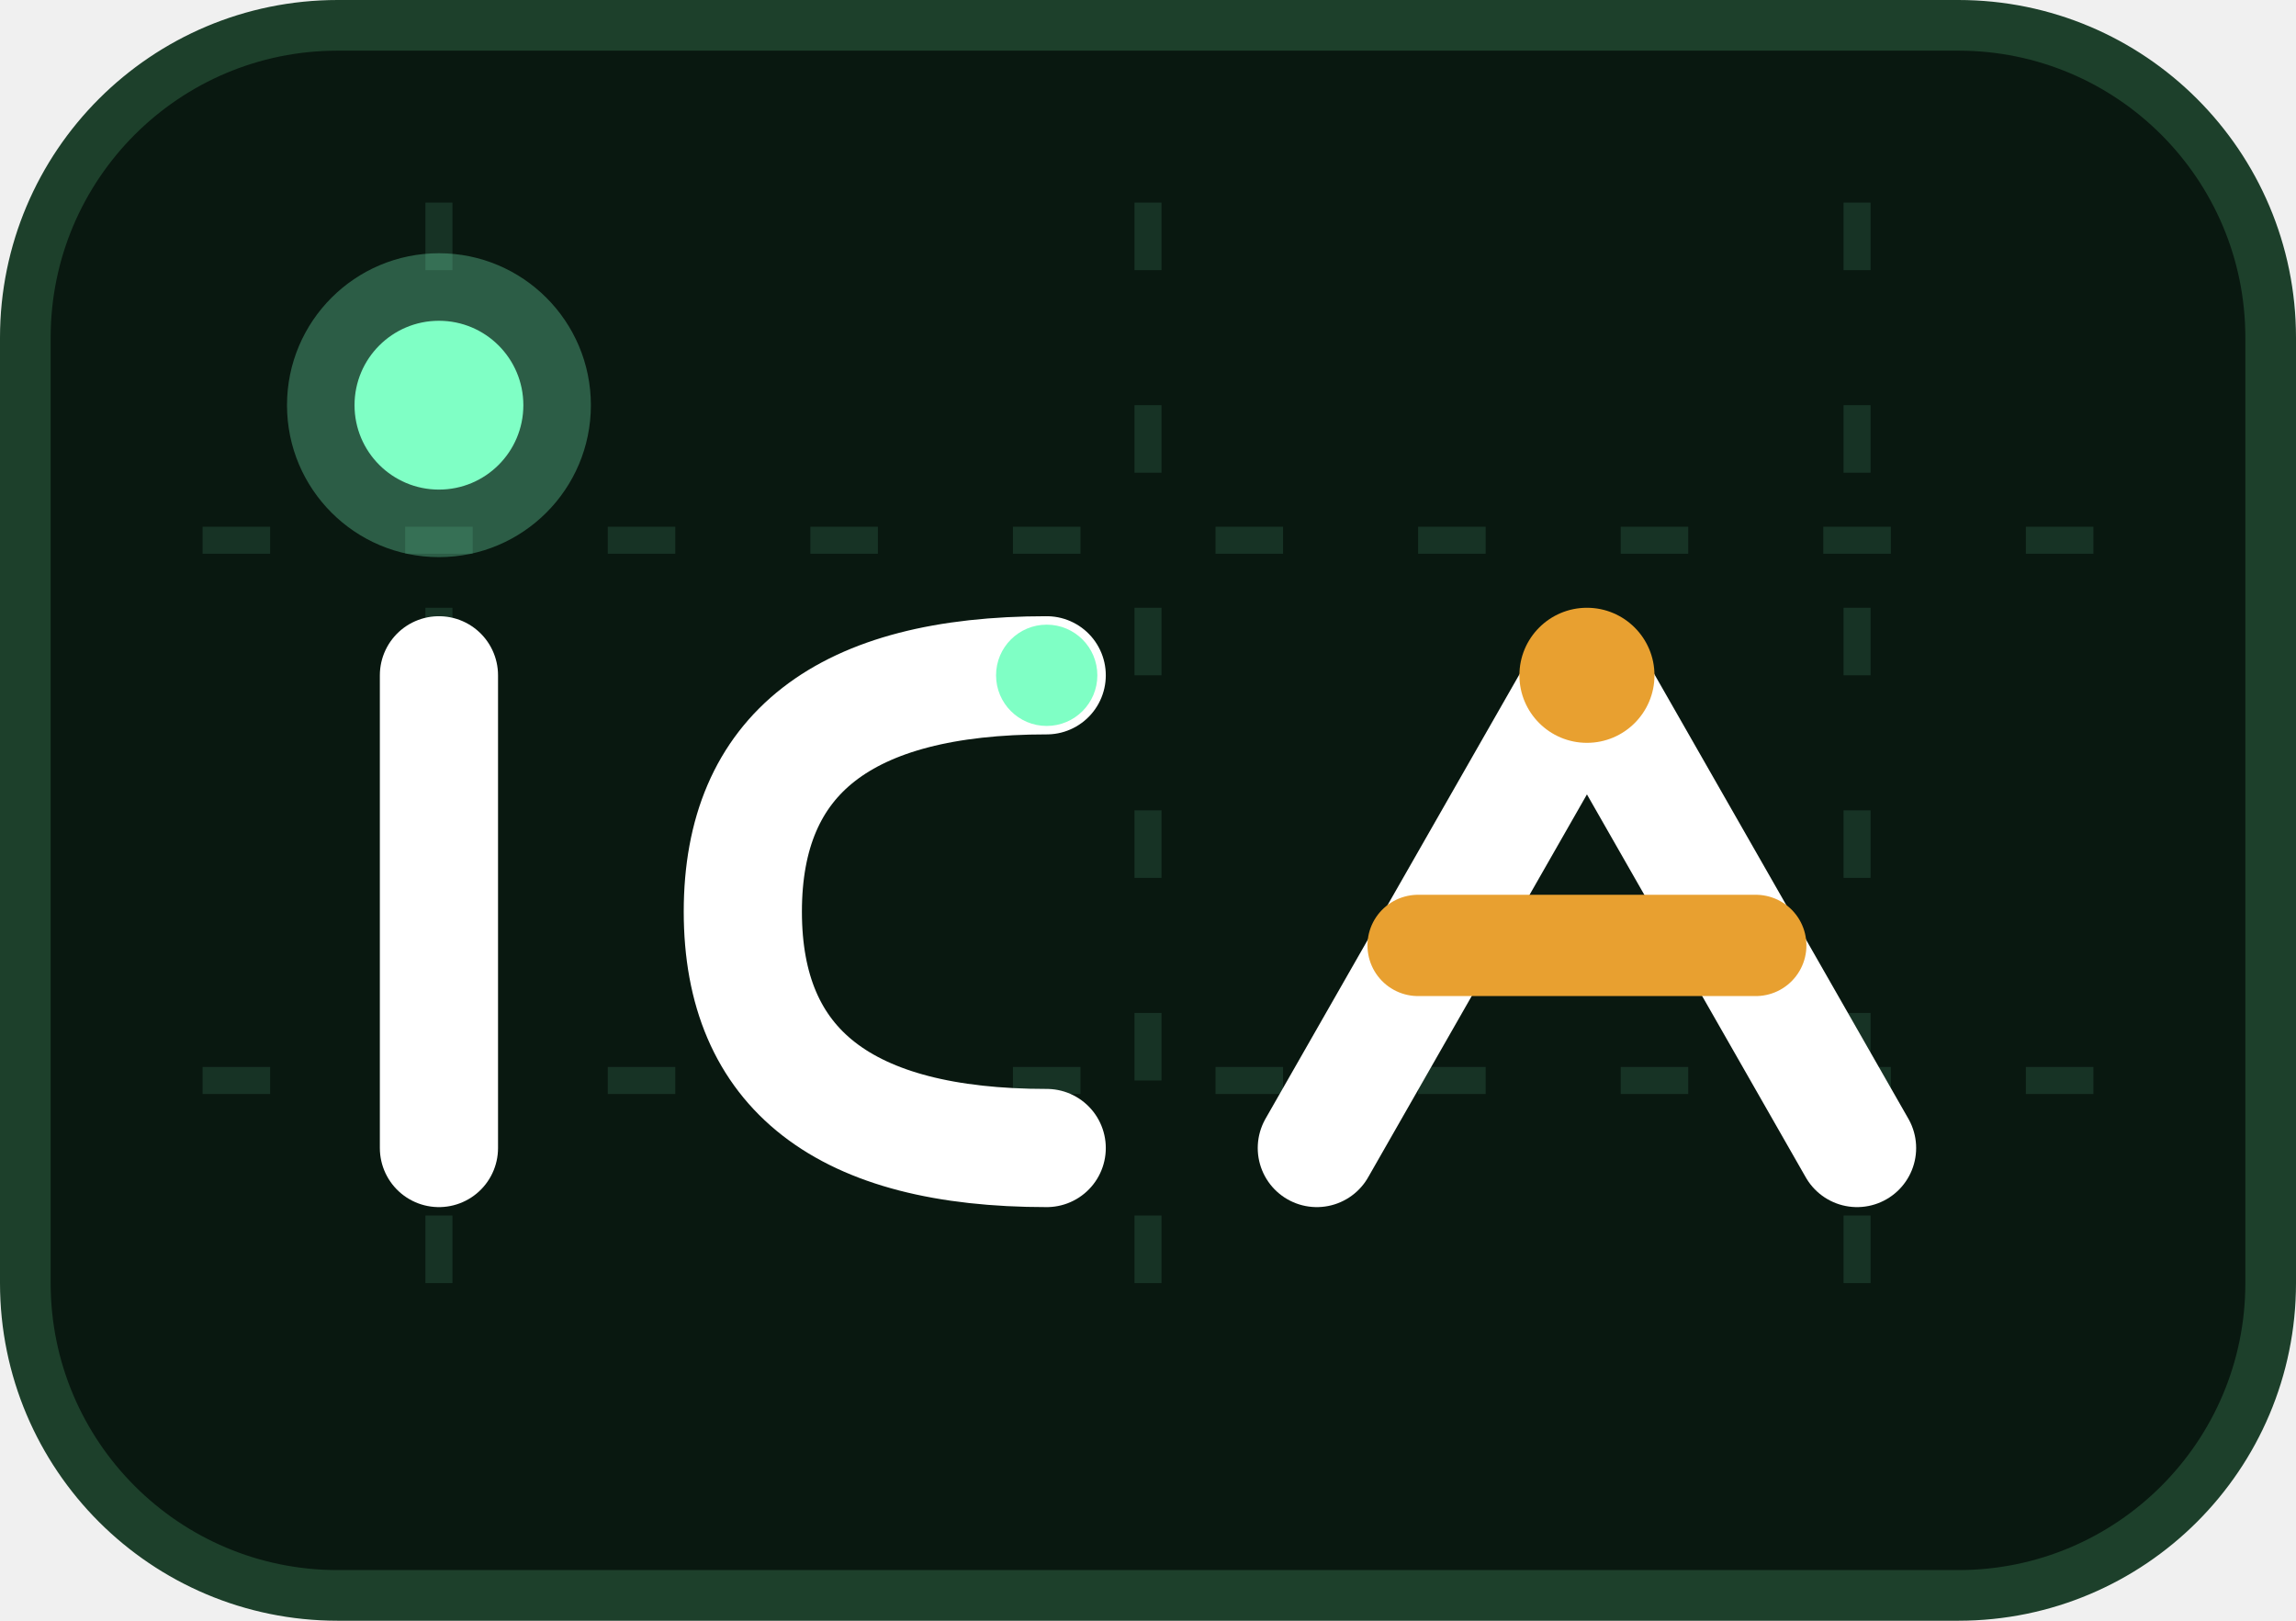
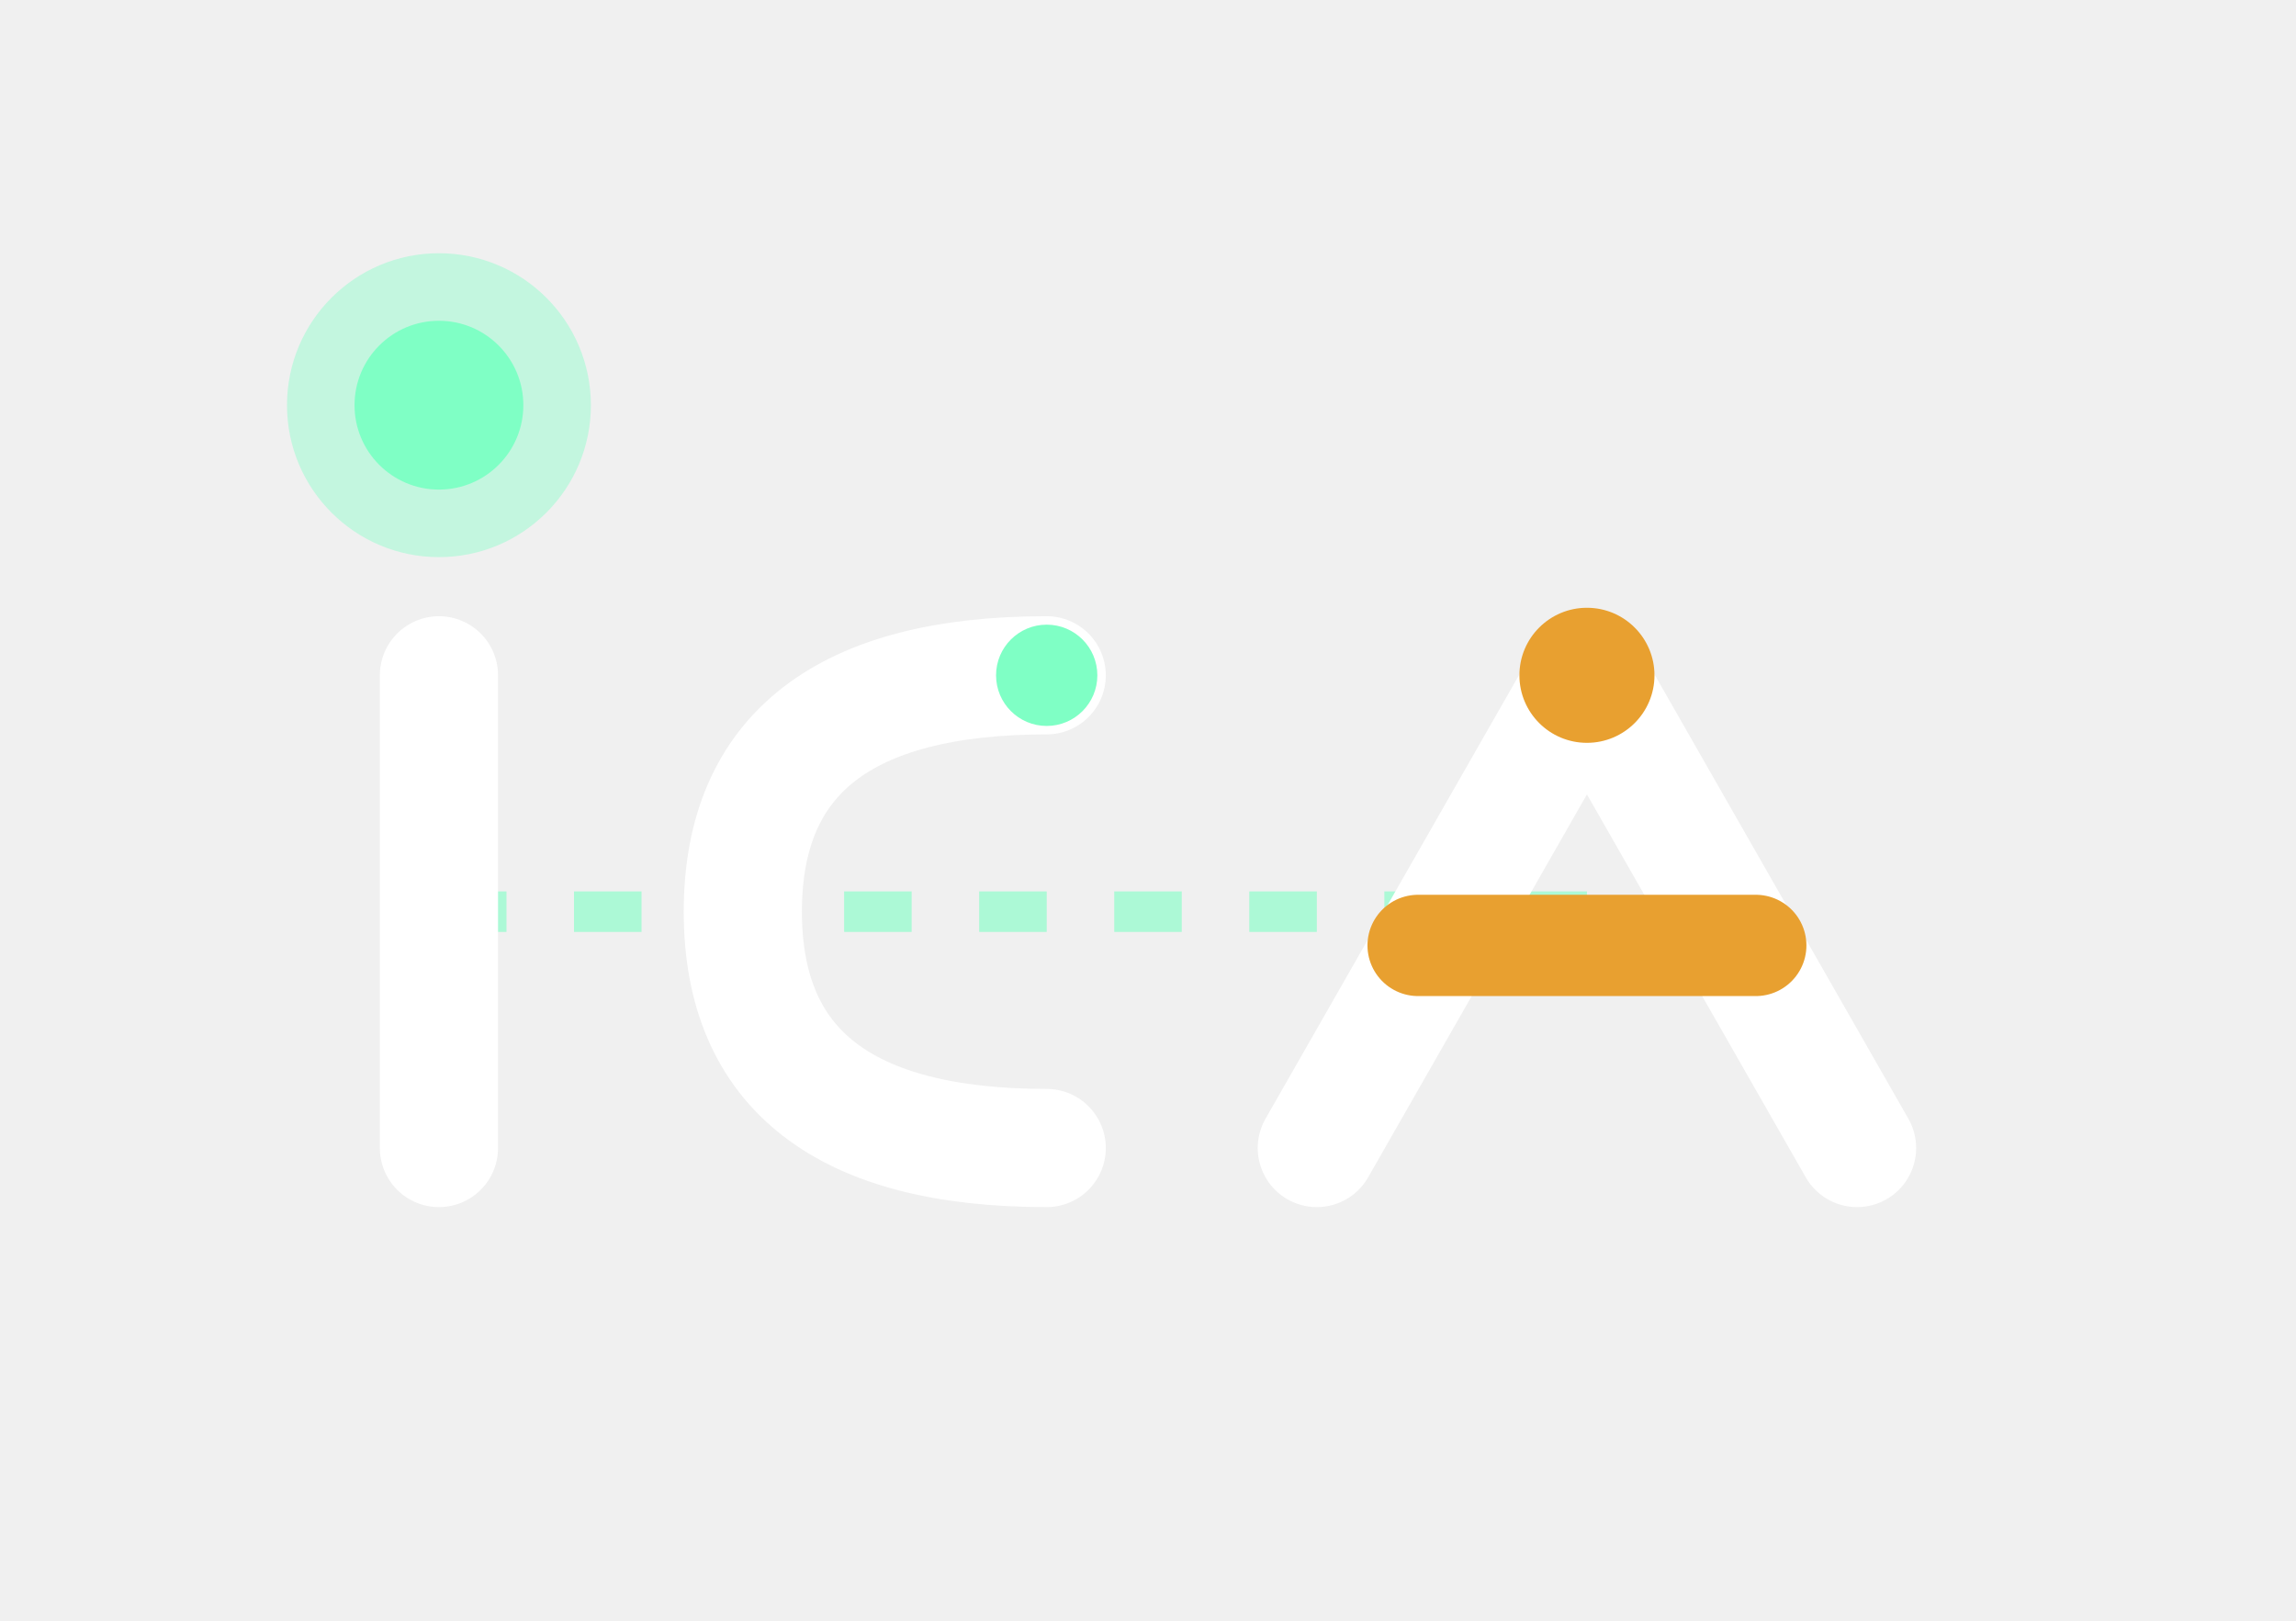
<svg xmlns="http://www.w3.org/2000/svg" viewBox="0 0 68 48" fill="none">
-   <rect x="0.75" y="0.75" width="66.5" height="46.5" rx="9.25" fill="#091810" stroke="#1D402B" stroke-width="1.5" />
-   <path d="M 6 16 H 62 M 6 32 H 62" stroke="#7FFFC5" stroke-width="0.8" opacity="0.12" stroke-dasharray="2 4" />
-   <path d="M 13 6 V 42 M 34 6 V 42 M 55 6 V 42" stroke="#7FFFC5" stroke-width="0.8" opacity="0.12" stroke-dasharray="2 4" />
+   <line x1="13" y1="27" x2="47" y2="27" stroke="#7FFFC5" stroke-width="1.2" stroke-dasharray="2 2" opacity="0.6" />
  <line x1="13" y1="20" x2="13" y2="34" stroke="#FFFFFF" stroke-width="3.5" stroke-linecap="round" />
  <circle cx="13" cy="12" r="2.5" fill="#7FFFC5" />
-   <circle cx="13" cy="12" r="4.5" fill="#7FFFC5" opacity="0.3" />
+   <circle cx="13" cy="12" r="4.5" fill="#7FFFC5" opacity="0.4" />
  <path d="M 31 20 Q 22 20 22 27 Q 22 34 31 34" stroke="#FFFFFF" stroke-width="3.5" stroke-linecap="round" stroke-linejoin="round" />
  <circle cx="31" cy="20" r="1.5" fill="#7FFFC5" />
  <path d="M 39 34 L 47 20 L 55 34" stroke="#FFFFFF" stroke-width="3.5" stroke-linecap="round" stroke-linejoin="round" />
  <line x1="42" y1="28" x2="52" y2="28" stroke="#E8A030" stroke-width="3" stroke-linecap="round" />
  <circle cx="47" cy="20" r="2" fill="#E8A030" />
</svg>
